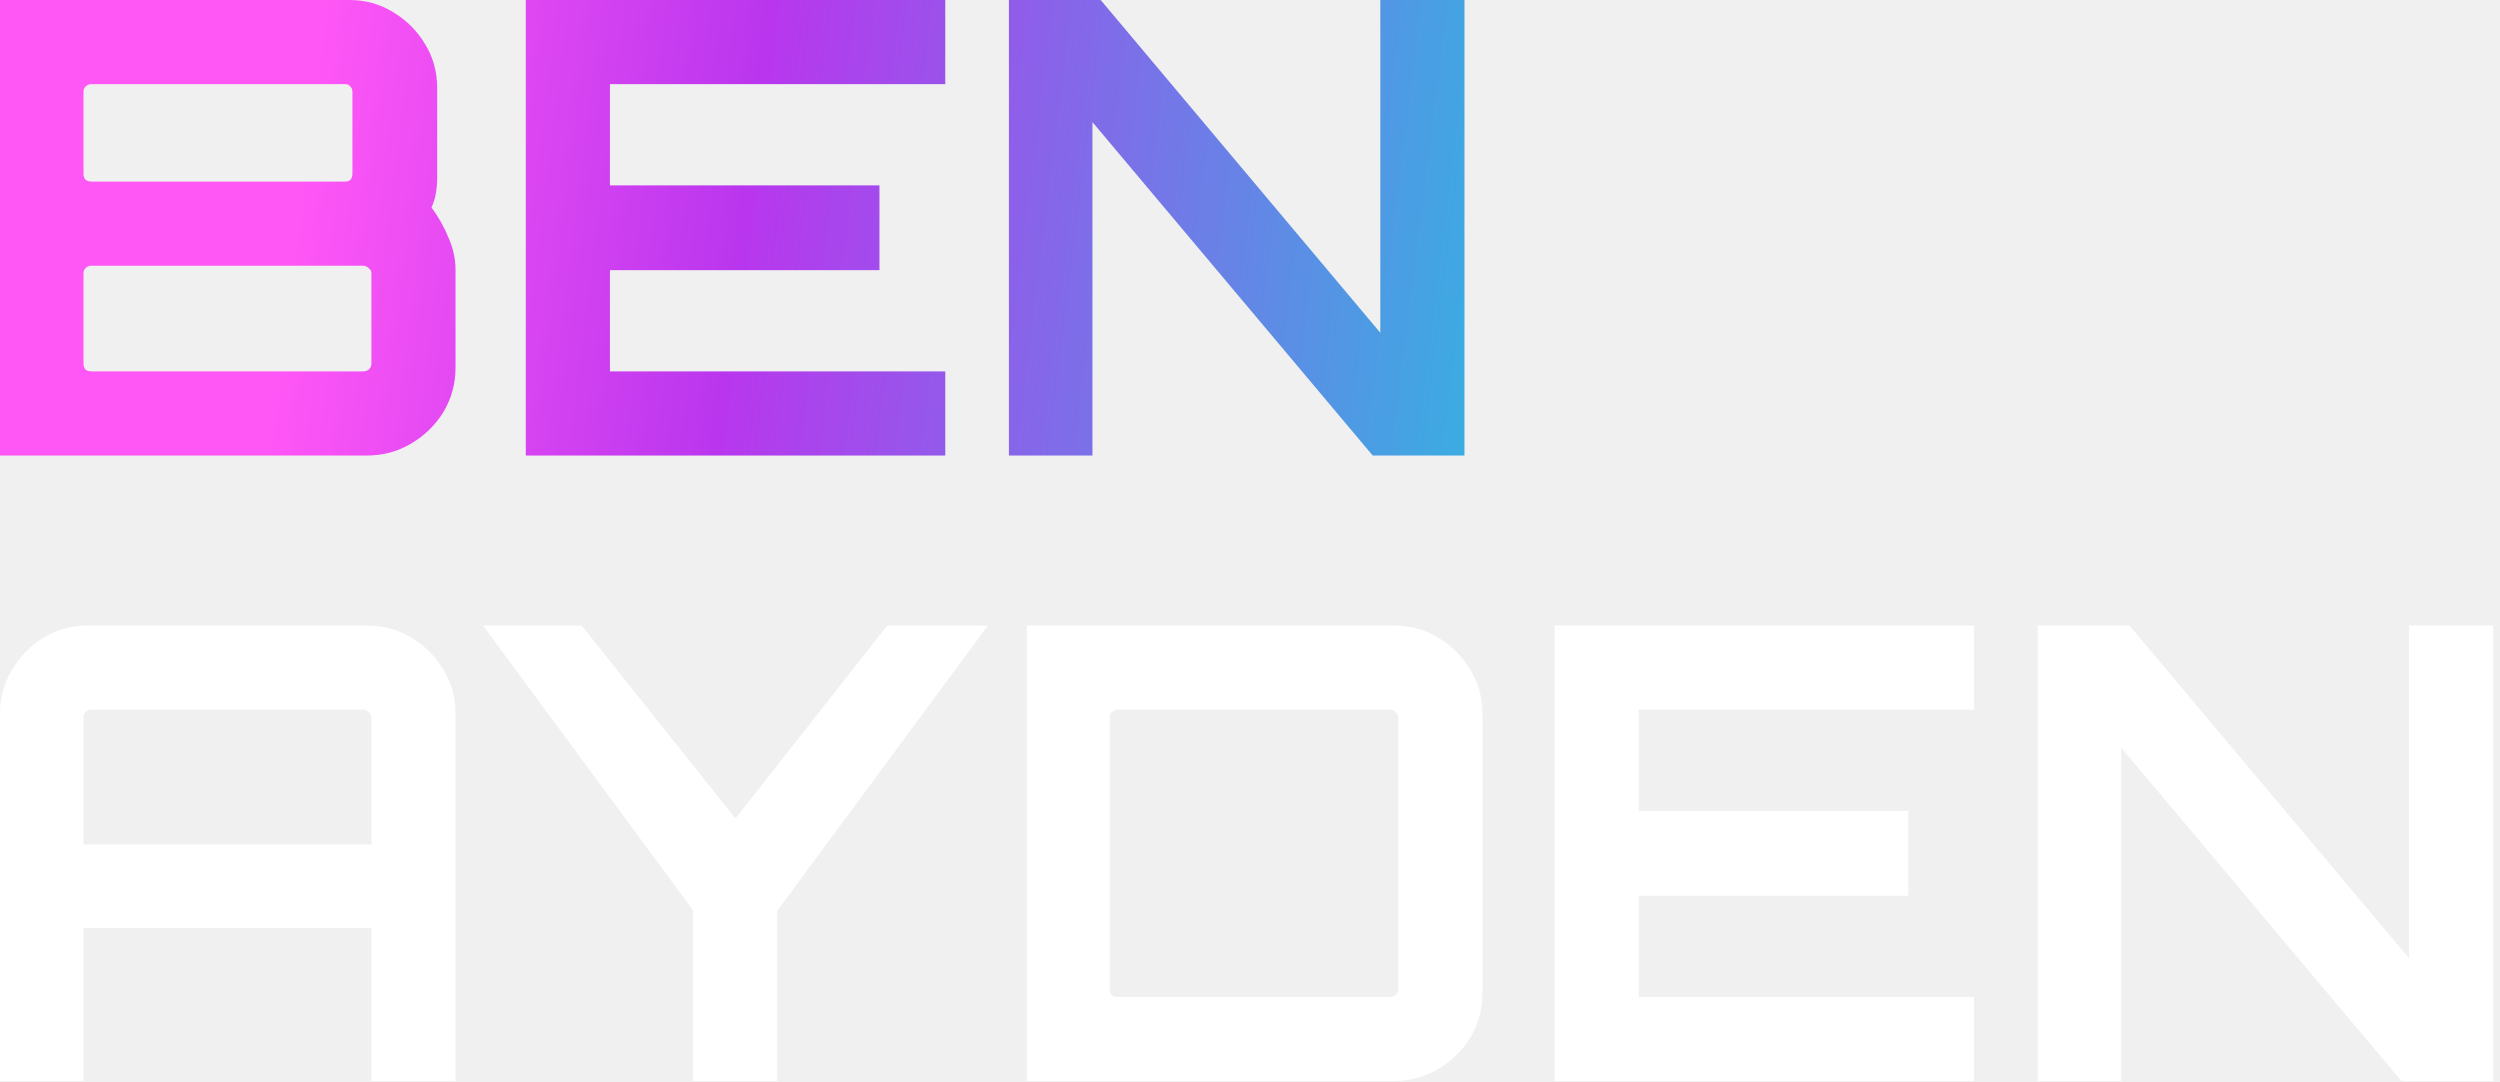
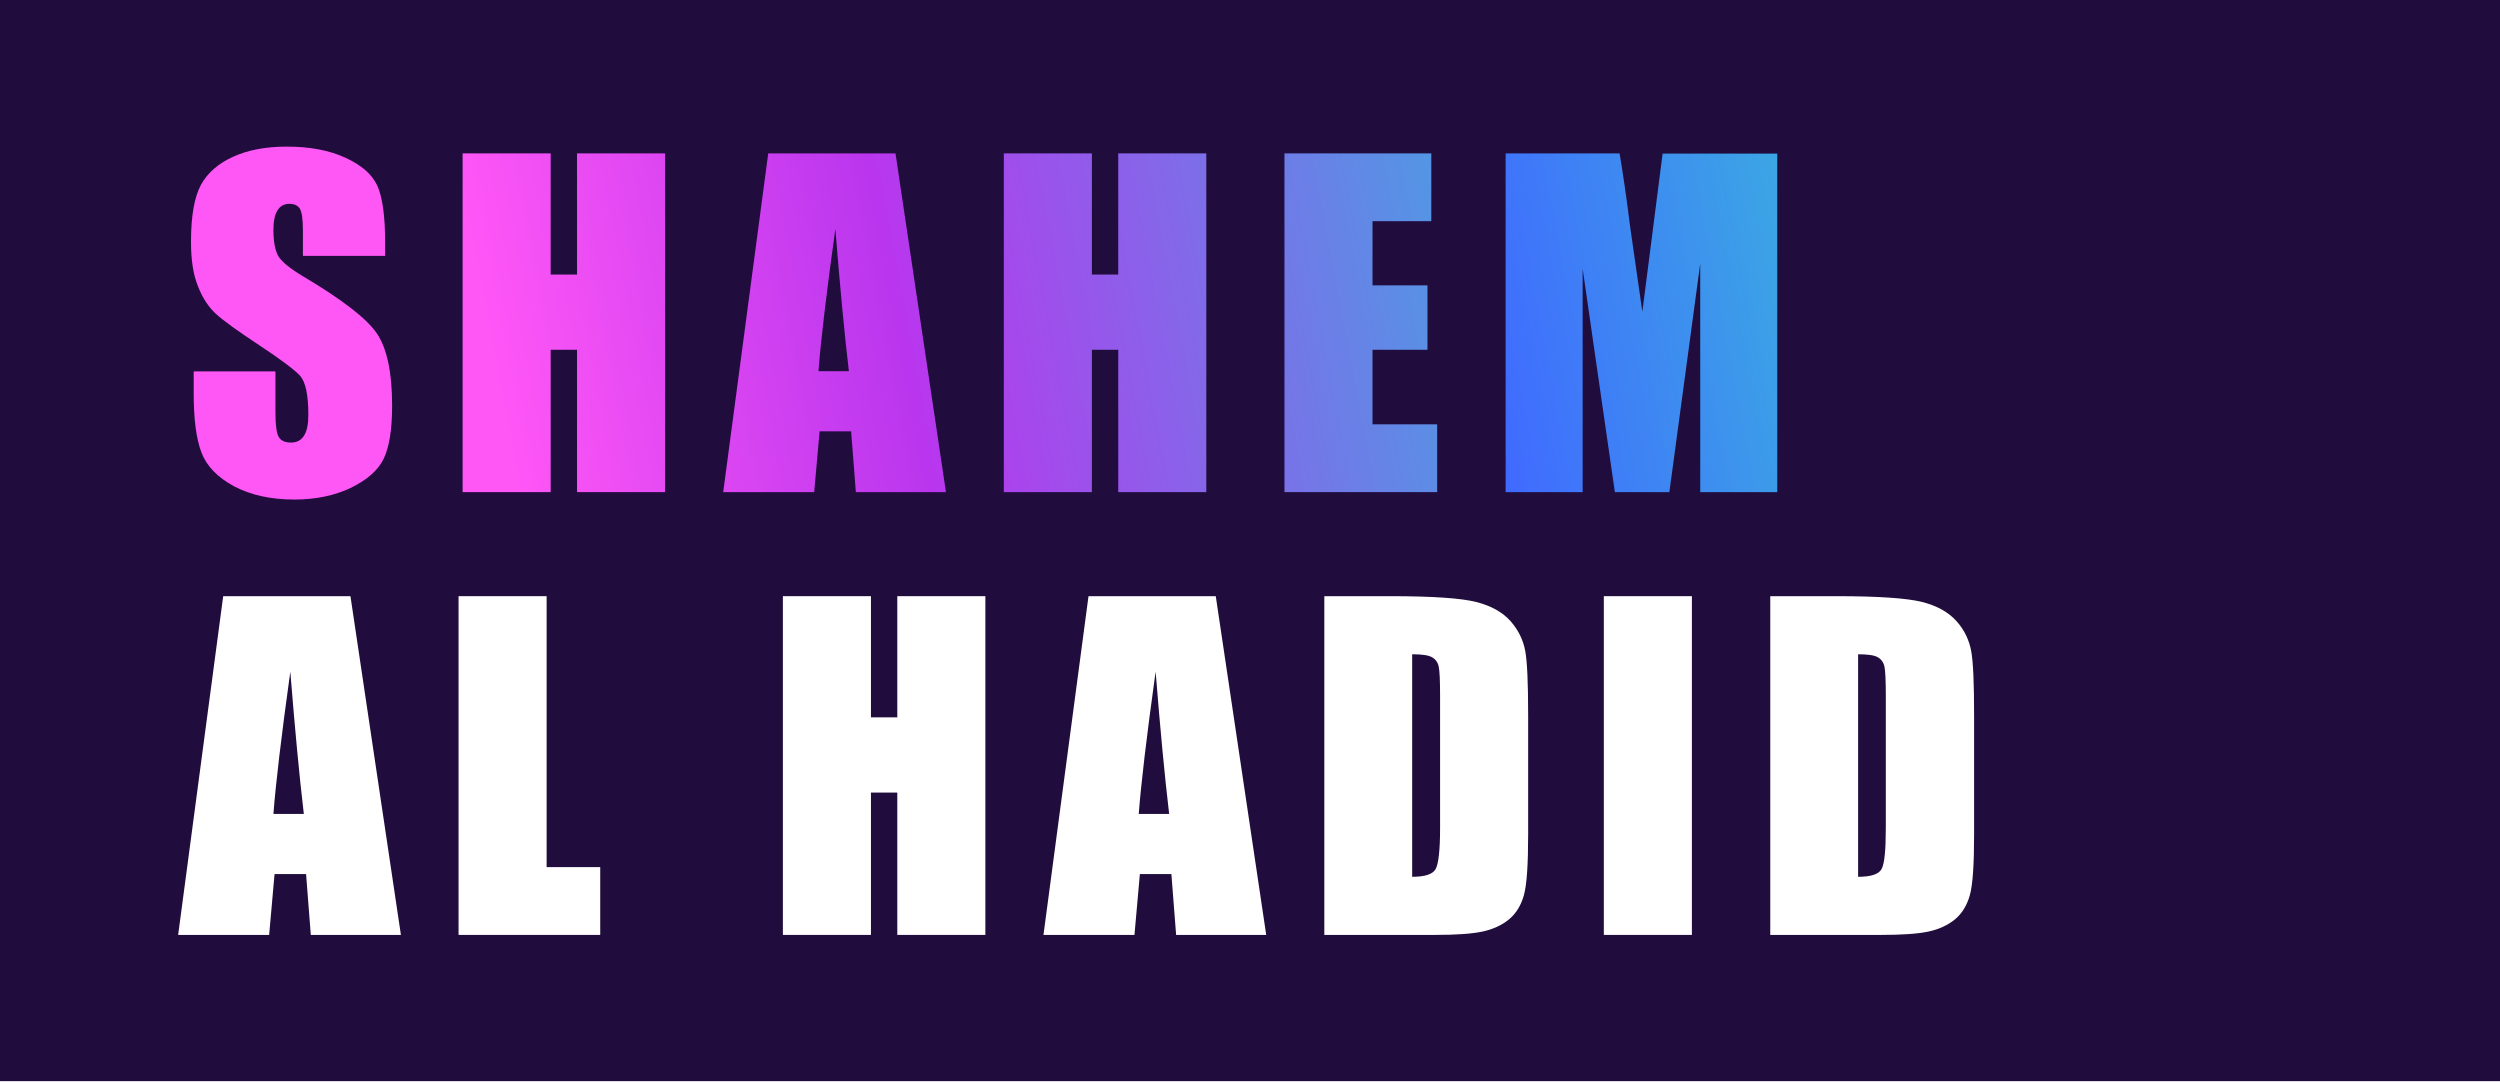
- <svg xmlns="http://www.w3.org/2000/svg" width="111" height="48" viewBox="0 0 111 48" fill="none">
-   <path d="M0 48V31.679C0 30.967 0.178 30.321 0.534 29.741C0.89 29.141 1.358 28.664 1.938 28.308C2.538 27.952 3.193 27.774 3.905 27.774H16.293C17.005 27.774 17.66 27.952 18.259 28.308C18.859 28.664 19.336 29.141 19.692 29.741C20.048 30.321 20.226 30.967 20.226 31.679V48H16.49V41.202H3.708V48H0ZM3.708 37.494H16.49V31.847C16.49 31.754 16.452 31.679 16.377 31.623C16.302 31.548 16.218 31.51 16.125 31.51H4.045C3.952 31.51 3.867 31.548 3.792 31.623C3.736 31.679 3.708 31.754 3.708 31.847V37.494Z" fill="white" />
-   <path d="M30.771 48V40.415L21.445 27.774H25.827L32.653 36.342L39.395 27.774H43.862L34.507 40.443V48H30.771Z" fill="white" />
-   <path d="M45.594 48V27.774H61.887C62.599 27.774 63.254 27.952 63.853 28.308C64.453 28.664 64.93 29.141 65.286 29.741C65.642 30.321 65.82 30.967 65.82 31.679V44.095C65.82 44.807 65.642 45.462 65.286 46.062C64.93 46.642 64.453 47.111 63.853 47.466C63.254 47.822 62.599 48 61.887 48H45.594ZM49.611 44.264H61.718C61.812 44.264 61.897 44.236 61.971 44.18C62.046 44.105 62.084 44.02 62.084 43.927V31.847C62.084 31.754 62.046 31.679 61.971 31.623C61.897 31.548 61.812 31.51 61.718 31.51H49.611C49.517 31.51 49.433 31.548 49.358 31.623C49.302 31.679 49.274 31.754 49.274 31.847V43.927C49.274 44.02 49.302 44.105 49.358 44.18C49.433 44.236 49.517 44.264 49.611 44.264Z" fill="white" />
-   <path d="M69.022 48V27.774H87.647V31.51H72.758V36.005H84.725V39.769H72.758V44.264H87.647V48H69.022Z" fill="white" />
-   <path d="M90.473 48V27.774H94.547L106.963 42.55V27.774H110.699V48H106.626L94.181 33.196V48H90.473Z" fill="white" />
-   <path d="M0 20.226V0H15.507C16.218 0 16.864 0.178 17.445 0.534C18.044 0.89 18.522 1.367 18.878 1.966C19.233 2.547 19.411 3.193 19.411 3.905V7.866C19.411 8.109 19.393 8.343 19.355 8.568C19.318 8.793 19.252 9.008 19.159 9.214C19.477 9.645 19.73 10.094 19.917 10.562C20.123 11.031 20.226 11.499 20.226 11.967V16.321C20.226 17.033 20.048 17.688 19.692 18.288C19.336 18.868 18.859 19.336 18.259 19.692C17.66 20.048 17.005 20.226 16.293 20.226H0ZM4.045 16.49H16.125C16.218 16.49 16.302 16.462 16.377 16.405C16.452 16.331 16.49 16.246 16.49 16.153V12.136C16.49 12.042 16.452 11.967 16.377 11.911C16.302 11.836 16.218 11.799 16.125 11.799H4.045C3.952 11.799 3.867 11.836 3.792 11.911C3.736 11.967 3.708 12.042 3.708 12.136V16.153C3.708 16.246 3.736 16.331 3.792 16.405C3.867 16.462 3.952 16.49 4.045 16.49ZM4.045 8.062H15.338C15.432 8.062 15.507 8.034 15.563 7.978C15.619 7.903 15.647 7.819 15.647 7.725V4.073C15.647 3.98 15.619 3.905 15.563 3.849C15.507 3.774 15.432 3.736 15.338 3.736H4.045C3.952 3.736 3.867 3.774 3.792 3.849C3.736 3.905 3.708 3.98 3.708 4.073V7.725C3.708 7.819 3.736 7.903 3.792 7.978C3.867 8.034 3.952 8.062 4.045 8.062Z" fill="url(#paint0_linear_994_94)" />
-   <path d="M23.345 20.226V0H41.97V3.736H27.081V8.231H39.048V11.995H27.081V16.49H41.97V20.226H23.345Z" fill="url(#paint1_linear_994_94)" />
-   <path d="M44.796 20.226V0H48.87L61.286 14.776V0H65.022V20.226H60.949L48.505 5.422V20.226H44.796Z" fill="url(#paint2_linear_994_94)" />
+ <svg xmlns="http://www.w3.org/2000/svg" xmlns:xlink="http://www.w3.org/1999/xlink" id="Layer_1" viewBox="0 0 111 48">
  <defs>
-     <linearGradient id="paint0_linear_994_94" x1="0" y1="0" x2="77.846" y2="9.738" gradientUnits="userSpaceOnUse">
-       <stop offset="0.183" stop-color="#FF56F6" />
-       <stop offset="0.433" stop-color="#B936EE" />
-       <stop offset="0.854" stop-color="#3BACE2" />
-       <stop offset="1" stop-color="#406AFF" />
+     <style>.cls-1{fill:url(#linear-gradient);}.cls-1,.cls-2,.cls-3,.cls-4,.cls-5,.cls-6,.cls-7,.cls-8{stroke-width:0px;}.cls-2{fill:url(#linear-gradient-4);}.cls-3{fill:url(#linear-gradient-2);}.cls-4{fill:url(#linear-gradient-3);}.cls-5{fill:url(#linear-gradient-5);}.cls-6{fill:url(#linear-gradient-6);}.cls-7{fill:#210d3d;}.cls-8{fill:#fff;}</style>
+     <linearGradient id="linear-gradient" x1="79.37" y1="1.72" x2="8.56" y2="15.15" gradientUnits="userSpaceOnUse">
+       <stop offset="0" stop-color="#406aff" />
+       <stop offset=".15" stop-color="#3bace2" />
+       <stop offset=".57" stop-color="#b936ee" />
+       <stop offset=".82" stop-color="#ff56f6" />
    </linearGradient>
-     <linearGradient id="paint1_linear_994_94" x1="0" y1="0" x2="77.846" y2="9.738" gradientUnits="userSpaceOnUse">
-       <stop offset="0.183" stop-color="#FF56F6" />
-       <stop offset="0.433" stop-color="#B936EE" />
-       <stop offset="0.854" stop-color="#3BACE2" />
-       <stop offset="1" stop-color="#406AFF" />
-     </linearGradient>
-     <linearGradient id="paint2_linear_994_94" x1="0" y1="0" x2="77.846" y2="9.738" gradientUnits="userSpaceOnUse">
-       <stop offset="0.183" stop-color="#FF56F6" />
-       <stop offset="0.433" stop-color="#B936EE" />
-       <stop offset="0.854" stop-color="#3BACE2" />
-       <stop offset="1" stop-color="#406AFF" />
+     <linearGradient id="linear-gradient-2" x1="79.8" y1="3.94" x2="8.98" y2="17.37" xlink:href="#linear-gradient" />
+     <linearGradient id="linear-gradient-3" x1="80.25" y1="6.33" x2="9.43" y2="19.76" xlink:href="#linear-gradient" />
+     <linearGradient id="linear-gradient-4" x1="80.63" y1="8.34" x2="9.82" y2="21.77" xlink:href="#linear-gradient" />
+     <linearGradient id="linear-gradient-5" x1="81.03" y1="10.42" x2="10.21" y2="23.85" xlink:href="#linear-gradient" />
+     <linearGradient id="linear-gradient-6" x1="81.46" y1="12.7" x2="10.64" y2="26.13" gradientUnits="userSpaceOnUse">
+       <stop offset="0" stop-color="#3bace2" />
+       <stop offset=".22" stop-color="#406aff" />
+       <stop offset=".57" stop-color="#b936ee" />
+       <stop offset=".82" stop-color="#ff56f6" />
    </linearGradient>
  </defs>
+   <rect class="cls-7" width="111" height="48" />
+   <path class="cls-1" d="m17.08,11.36h-3.63v-1.11c0-.52-.05-.85-.14-.99-.09-.14-.25-.21-.46-.21-.24,0-.41.1-.53.29-.12.19-.18.48-.18.87,0,.5.07.88.2,1.13.13.25.5.56,1.1.92,1.74,1.03,2.84,1.88,3.29,2.54.45.66.68,1.73.68,3.21,0,1.07-.13,1.86-.38,2.37s-.74.93-1.45,1.28c-.72.34-1.55.52-2.51.52-1.05,0-1.94-.2-2.68-.59-.74-.4-1.22-.9-1.45-1.51-.23-.61-.34-1.48-.34-2.61v-.98h3.63v1.83c0,.56.05.93.15,1.09s.28.24.54.24.45-.1.58-.31c.13-.2.19-.51.19-.91,0-.89-.12-1.46-.36-1.74-.25-.27-.86-.73-1.83-1.37-.97-.64-1.62-1.11-1.93-1.4s-.58-.69-.78-1.21c-.21-.51-.31-1.17-.31-1.97,0-1.15.15-1.99.44-2.53.29-.53.77-.95,1.43-1.25.66-.3,1.45-.45,2.38-.45,1.02,0,1.88.16,2.6.49.72.33,1.19.74,1.42,1.24s.35,1.35.35,2.54v.59Z" />
+   <path class="cls-3" d="m29.53,6.81v15.04h-3.91v-6.32h-1.17v6.32h-3.91V6.81h3.91v5.38h1.17v-5.38h3.91Z" />
+   <path class="cls-4" d="m39.76,6.81l2.24,15.04h-4l-.21-2.7h-1.4l-.24,2.7h-4.04l2-15.04h5.65Zm-2.07,9.67c-.2-1.7-.4-3.81-.6-6.32-.4,2.88-.65,4.99-.75,6.32h1.35Z" />
+   <path class="cls-2" d="m53.56,6.81v15.04h-3.91v-6.32h-1.17v6.32h-3.91V6.81h3.91v5.38h1.17v-5.38h3.91Z" />
+   <path class="cls-5" d="m57.03,6.81h6.52v3.01h-2.61v2.85h2.44v2.86h-2.44v3.31h2.87v3.01h-6.78V6.81Z" />
+   <path class="cls-6" d="m78.91,6.81v15.04h-3.42v-10.15s-1.37,10.15-1.37,10.15h-2.42l-1.43-9.92v9.92h-3.42V6.81h5.06c.15.9.31,1.97.46,3.2l.55,3.83.9-7.02h5.09Z" />
+   <path class="cls-8" d="m15.56,26.47l2.24,15.04h-4l-.21-2.7h-1.4l-.24,2.7h-4.04l2-15.04h5.65Zm-2.07,9.67c-.2-1.7-.4-3.81-.6-6.32-.4,2.88-.65,4.99-.75,6.32h1.35Z" />
+   <path class="cls-8" d="m24.27,26.47v12.03h2.38v3.01h-6.29v-15.04h3.91Z" />
+   <path class="cls-8" d="m43.75,26.47v15.04h-3.91v-6.32h-1.17v6.32h-3.91v-15.04h3.91v5.38h1.17v-5.38h3.91Z" />
+   <path class="cls-8" d="m53.98,26.47l2.24,15.04h-4l-.21-2.7h-1.4l-.24,2.7h-4.04l2-15.04h5.65Zm-2.07,9.67c-.2-1.7-.4-3.81-.6-6.32-.4,2.88-.65,4.99-.75,6.32h1.35Z" />
+   <path class="cls-8" d="m58.79,26.47h2.93c1.89,0,3.17.09,3.83.26.67.17,1.17.46,1.52.85.35.4.56.84.65,1.32.09.49.13,1.44.13,2.87v5.27c0,1.35-.06,2.25-.19,2.71s-.35.81-.66,1.07c-.32.26-.71.44-1.17.54-.46.1-1.17.15-2.1.15h-4.93v-15.04Zm3.91,2.57v9.89c.56,0,.91-.11,1.04-.34.13-.23.2-.84.2-1.84v-5.84c0-.68-.02-1.12-.06-1.31-.04-.19-.14-.33-.3-.42s-.45-.13-.87-.13Z" />
+   <path class="cls-8" d="m75.12,26.47v15.04h-3.91v-15.04h3.91Z" />
+   <path class="cls-8" d="m78.59,26.47h2.93c1.89,0,3.17.09,3.83.26.67.17,1.17.46,1.52.85s.56.84.65,1.32.13,1.44.13,2.87v5.27c0,1.35-.06,2.25-.19,2.71s-.35.81-.66,1.07c-.32.26-.71.44-1.17.54-.46.1-1.17.15-2.1.15h-4.93v-15.04Zm3.91,2.57v9.89c.56,0,.91-.11,1.04-.34.13-.23.19-.84.19-1.84v-5.84c0-.68-.02-1.12-.06-1.31-.04-.19-.14-.33-.3-.42-.15-.09-.45-.13-.87-.13Z" />
</svg>
